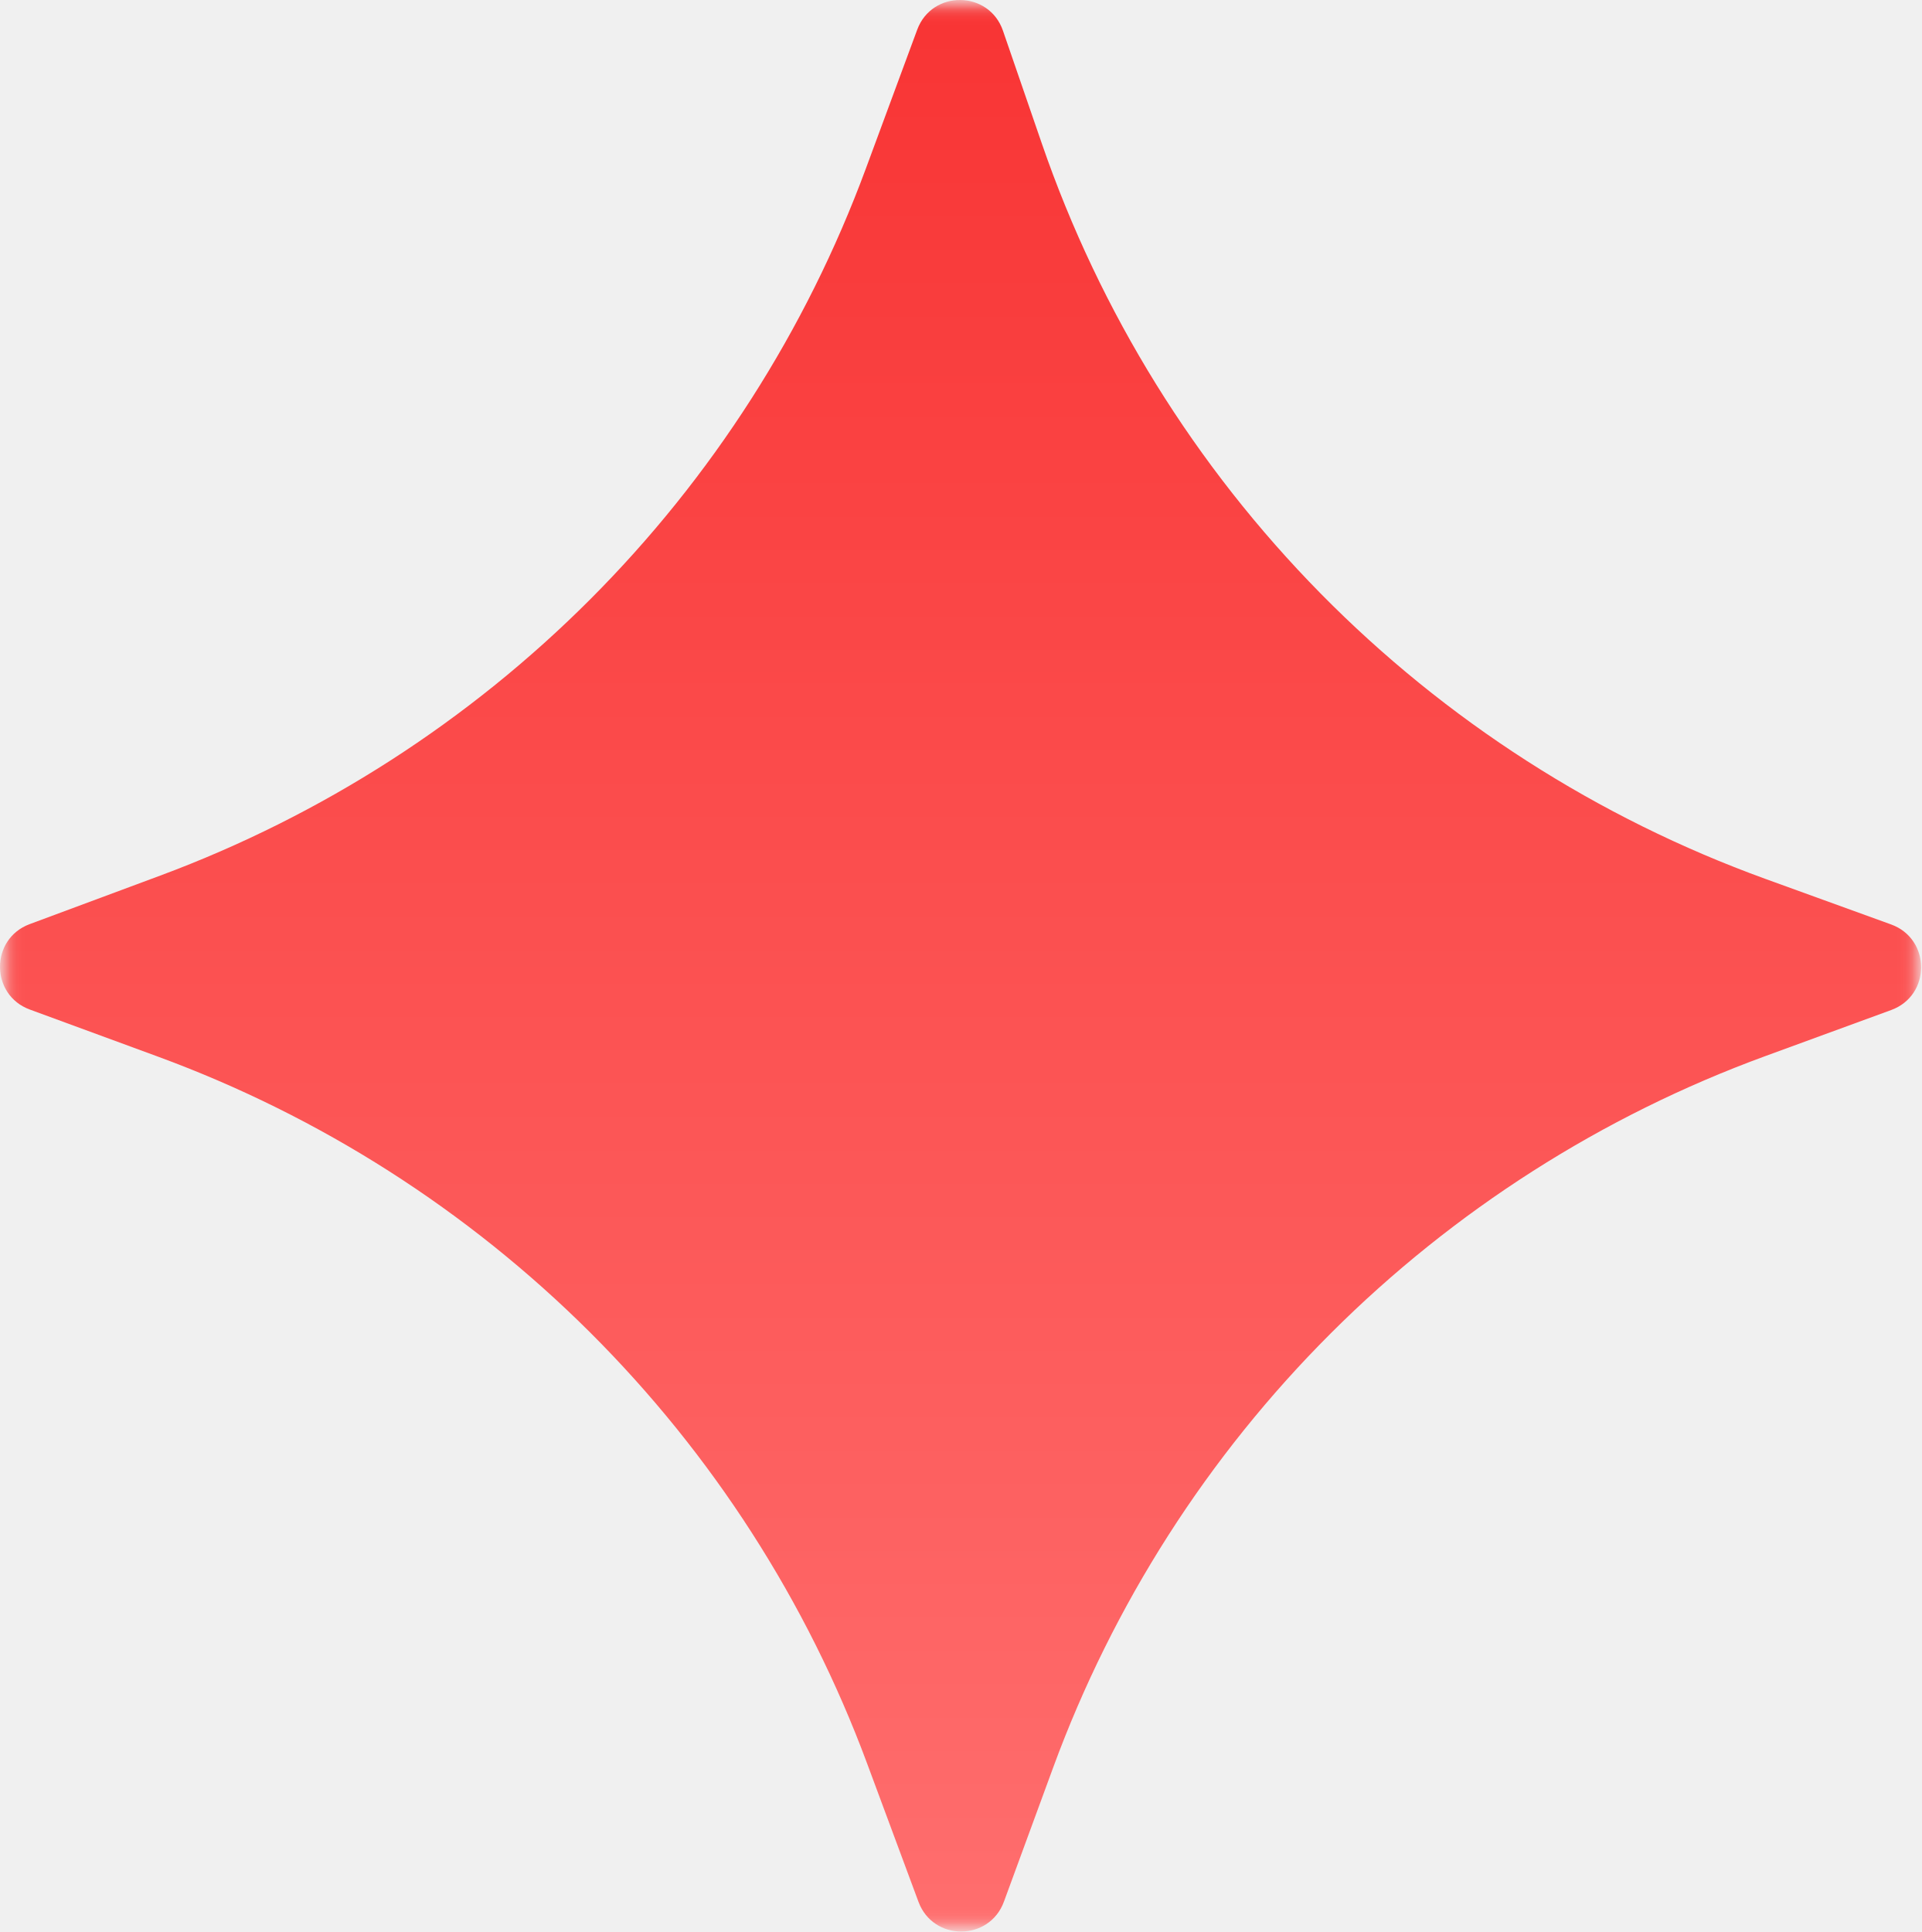
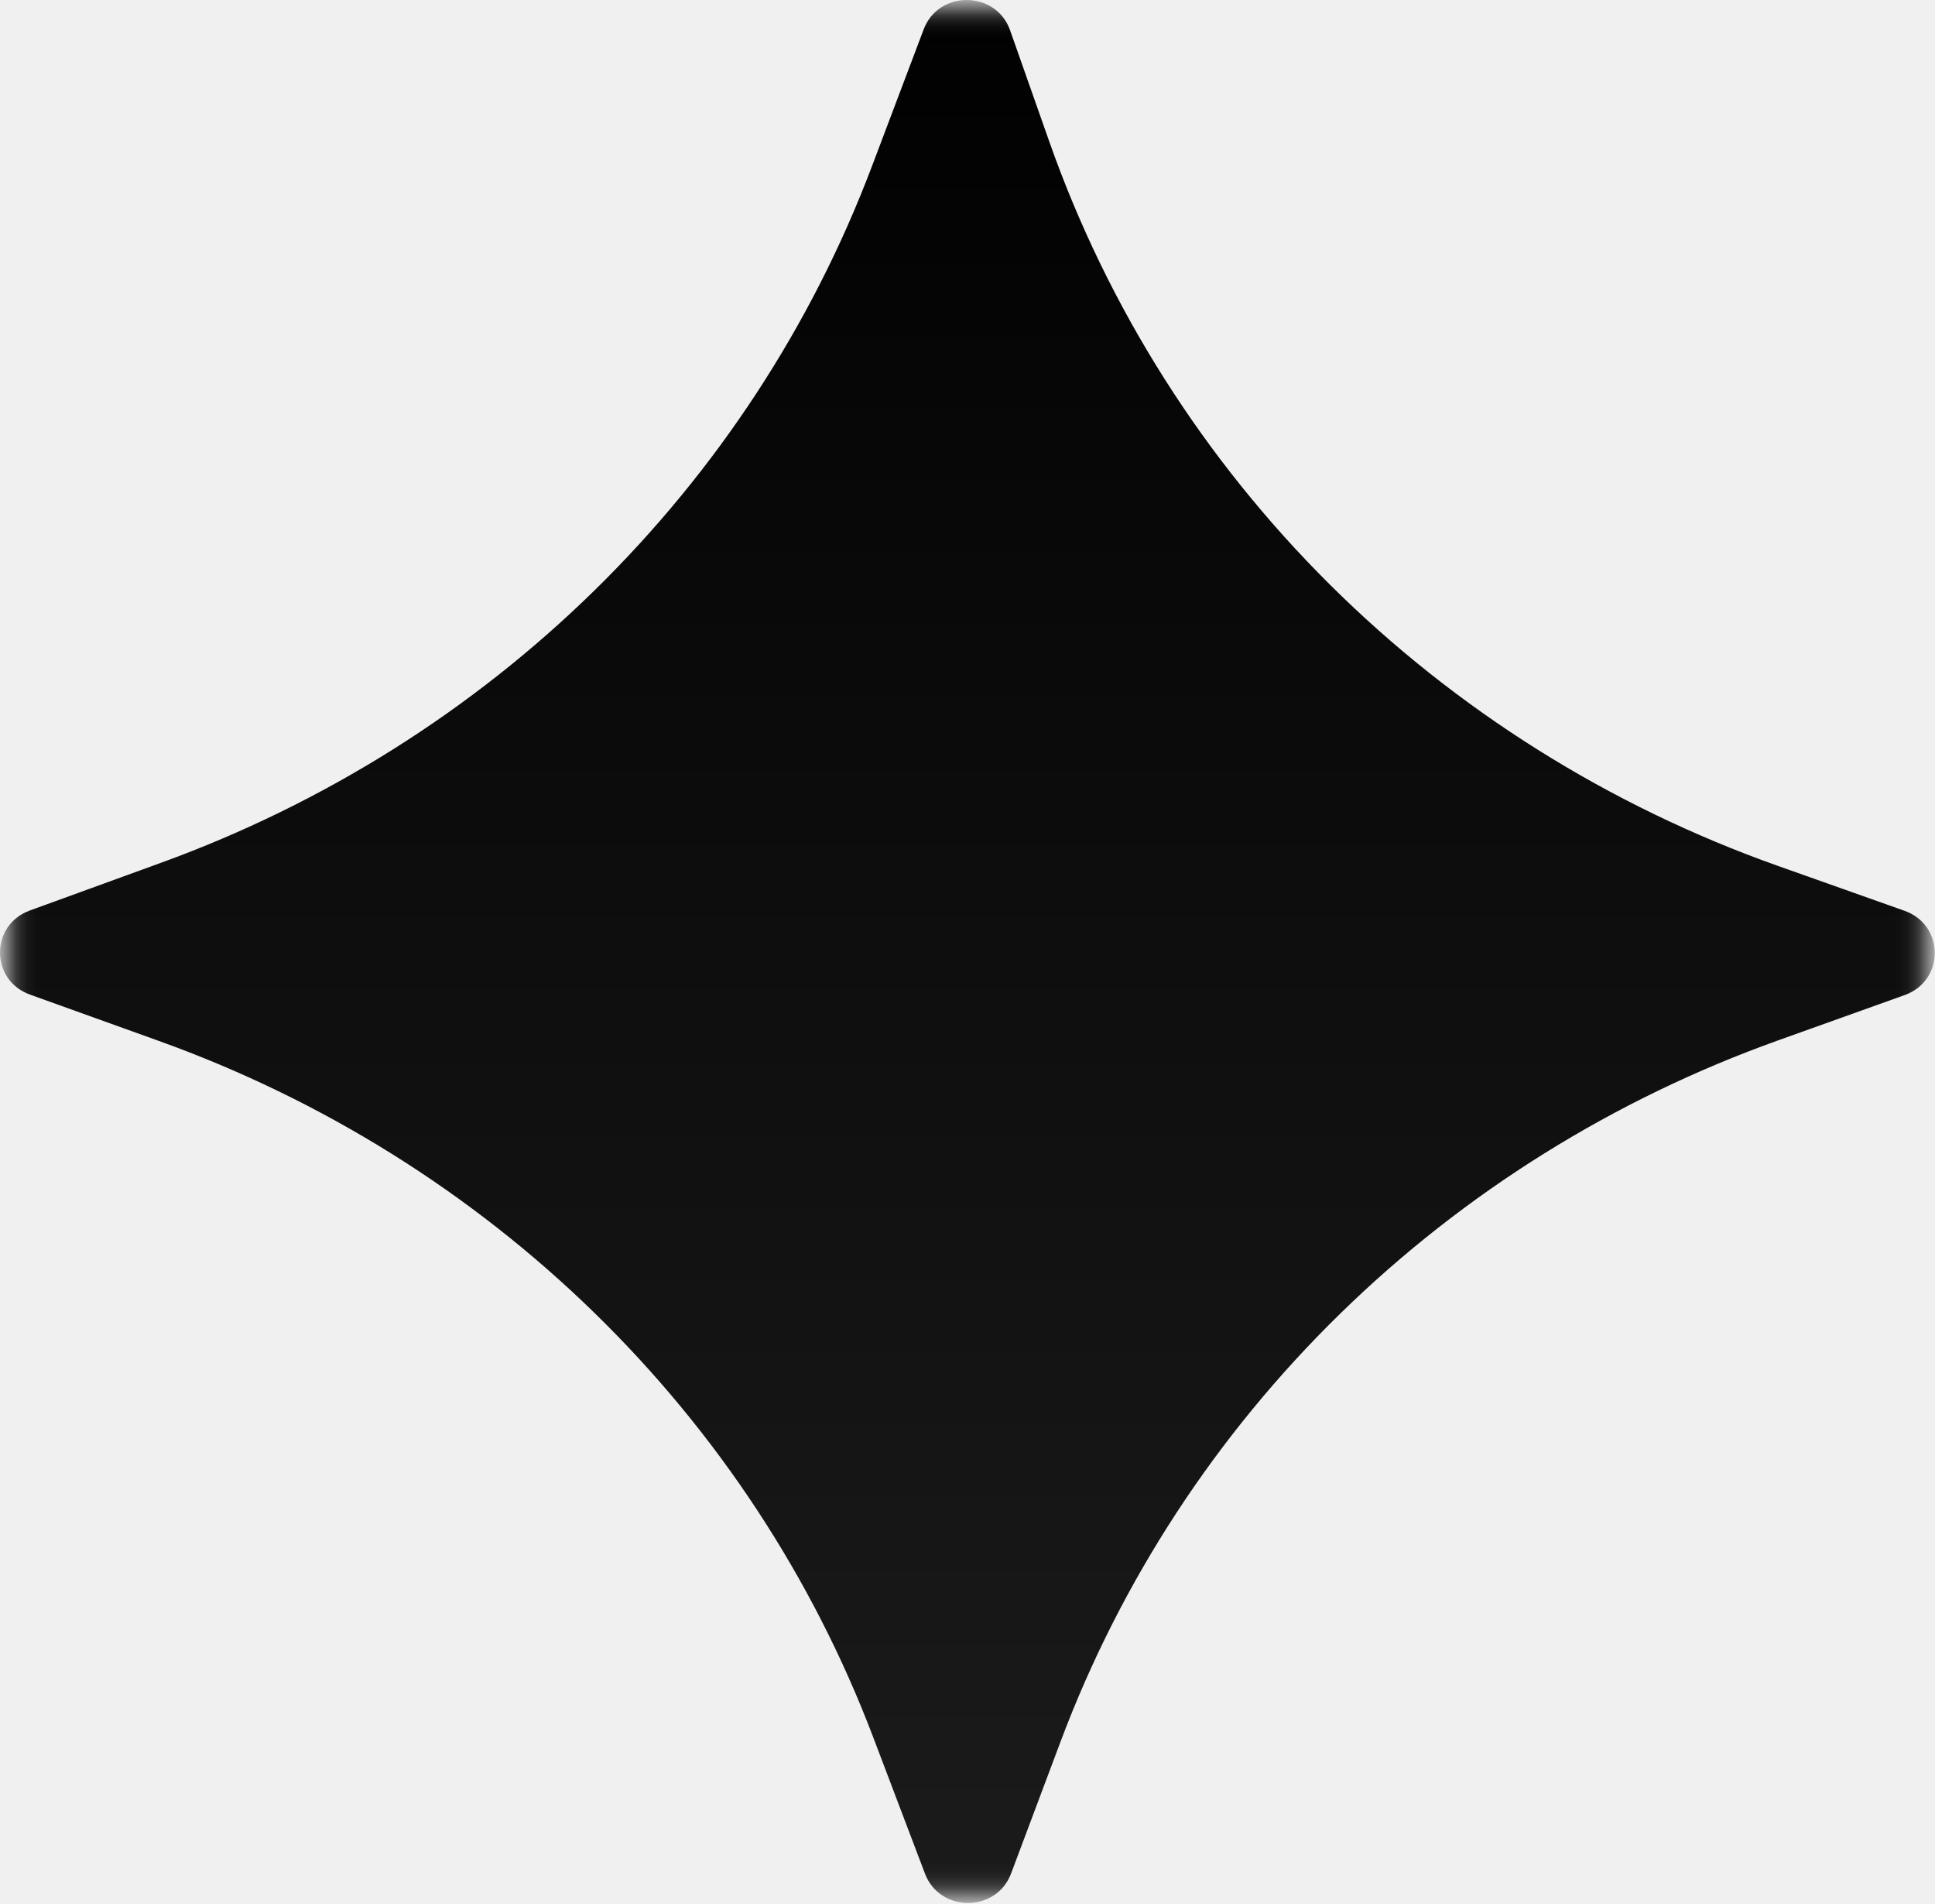
- <svg xmlns="http://www.w3.org/2000/svg" width="3415" height="3434" viewBox="0 0 3415 3434" fill="none">
-   <g clip-path="url(#clip0_16_2)">
-     <mask id="mask0_16_2" style="mask-type:alpha" maskUnits="userSpaceOnUse" x="0" y="0" width="3415" height="3434">
-       <path d="M1630.22 52.858C1656.6 -18.47 1757.87 -17.325 1782.64 54.569L1851.83 255.373C1955.18 555.34 2124.33 828.39 2346.89 1054.52C2569.44 1280.65 2839.76 1454.14 3138.05 1562.27L3361.22 1643.15C3432.24 1668.9 3432.39 1769.28 3361.45 1795.23L3137.75 1877.1C2847.57 1983.29 2584.01 2151.43 2365.4 2369.81C2146.79 2588.19 1978.39 2851.57 1871.9 3141.64L1784.35 3380.12C1758.44 3450.69 1658.69 3450.88 1632.52 3380.4L1541.1 3134.21C1434.17 2846.26 1266.15 2584.87 1048.58 2368.03C831.013 2151.19 569.061 1984.05 280.739 1878.08L53.014 1794.4C-17.53 1768.47 -17.715 1668.77 52.725 1642.59L284.9 1556.27C572.02 1449.52 832.697 1282.03 1049.1 1065.24C1265.51 848.451 1432.54 587.482 1538.77 300.181L1630.22 52.858Z" fill="#3186FF" />
+ <svg xmlns="http://www.w3.org/2000/svg" width="2087" height="2053" viewBox="0 0 2087 2053" fill="none">
+   <mask id="mask0_19_12" style="mask-type:luminance" maskUnits="userSpaceOnUse" x="0" y="0" width="2087" height="2053">
+     <path d="M2087 0H0V2053H2087V0Z" fill="white" />
+   </mask>
+   <g mask="url(#mask0_19_12)">
+     <mask id="mask1_19_12" style="mask-type:alpha" maskUnits="userSpaceOnUse" x="0" y="0" width="2087" height="2053">
+       <path d="M996.272 31.601C1012.39 -11.042 1074.28 -10.358 1089.42 32.624L1131.7 152.673C1194.86 332.007 1298.24 495.249 1434.25 630.44C1570.26 765.63 1735.46 869.35 1917.75 933.995L2054.13 982.349C2097.54 997.744 2097.63 1057.76 2054.27 1073.27L1917.56 1122.21C1740.23 1185.7 1579.16 1286.22 1445.56 1416.78C1311.96 1547.34 1209.05 1704.8 1143.97 1878.21L1090.47 2020.79C1074.63 2062.98 1013.67 2063.09 997.678 2020.96L941.808 1873.77C876.461 1701.62 773.779 1545.35 640.816 1415.72C507.855 1286.08 347.769 1186.15 171.567 1122.8L32.398 1072.77C-10.713 1057.27 -10.826 997.666 32.221 982.014L174.11 930.408C349.577 866.588 508.884 766.455 641.134 636.849C773.388 507.242 875.464 351.223 940.384 179.462L996.272 31.601Z" fill="#3186FF" />
    </mask>
-     <g mask="url(#mask0_16_2)">
-       <g filter="url(#filter0_f_16_2)">
-         <path d="M1882.24 3556.98C3133.67 3556.98 4148.15 2734.03 4148.15 1718.88C4148.15 703.721 3133.67 -119.227 1882.24 -119.227C630.803 -119.227 -383.684 703.721 -383.684 1718.88C-383.684 2734.03 630.803 3556.98 1882.24 3556.98Z" fill="url(#paint0_linear_16_2)" />
+     <g mask="url(#mask1_19_12)">
+       <g filter="url(#filter0_f_19_12)">
+         <path d="M1150.29 2126.52C1915.07 2126.52 2535.05 1634.53 2535.05 1027.62C2535.05 420.716 1915.07 -71.279 1150.29 -71.279C385.501 -71.279 -234.48 420.716 -234.48 1027.62C-234.48 1634.53 385.501 2126.52 1150.29 2126.52Z" fill="url(#paint0_linear_19_12)" />
      </g>
    </g>
  </g>
  <defs>
-     <filter id="filter0_f_16_2" x="-419.684" y="-155.227" width="4603.83" height="3748.21" filterUnits="userSpaceOnUse" color-interpolation-filters="sRGB">
+     <filter id="filter0_f_19_12" x="-270.48" y="-107.279" width="2841.53" height="2269.8" filterUnits="userSpaceOnUse" color-interpolation-filters="sRGB">
      <feFlood flood-opacity="0" result="BackgroundImageFix" />
      <feBlend mode="normal" in="SourceGraphic" in2="BackgroundImageFix" result="shape" />
-       <feGaussianBlur stdDeviation="18" result="effect1_foregroundBlur_16_2" />
+       <feGaussianBlur stdDeviation="18" result="effect1_foregroundBlur_19_12" />
    </filter>
-     <linearGradient id="paint0_linear_16_2" x1="1882.23" y1="-119.227" x2="1882.23" y2="3556.98" gradientUnits="userSpaceOnUse">
-       <stop stop-color="#F83232" />
-       <stop offset="1" stop-color="#FF7070" />
+     <linearGradient id="paint0_linear_19_12" x1="1150.28" y1="-71.279" x2="1150.28" y2="2126.52" gradientUnits="userSpaceOnUse">
+       <stop />
+       <stop offset="1" stop-color="#1C1C1C" />
    </linearGradient>
-     <clipPath id="clip0_16_2">
-       <rect width="3415" height="3434" fill="white" />
-     </clipPath>
  </defs>
</svg>
